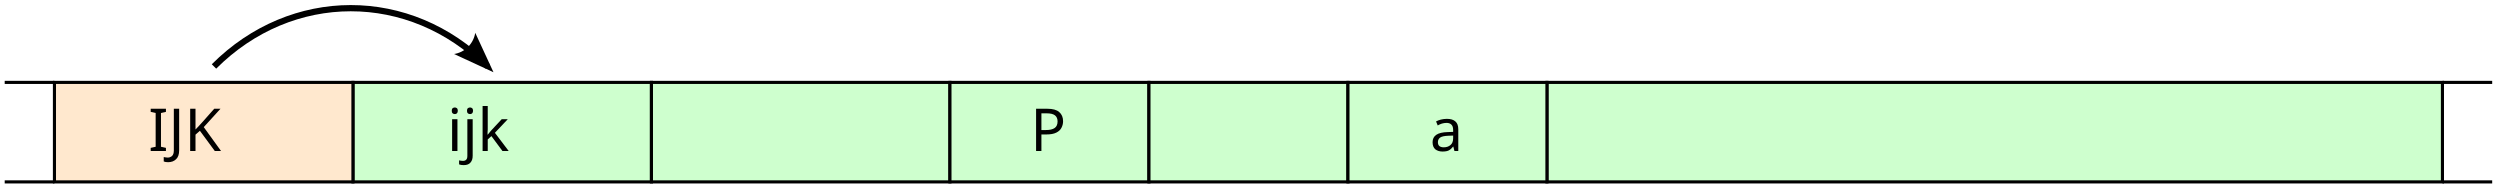
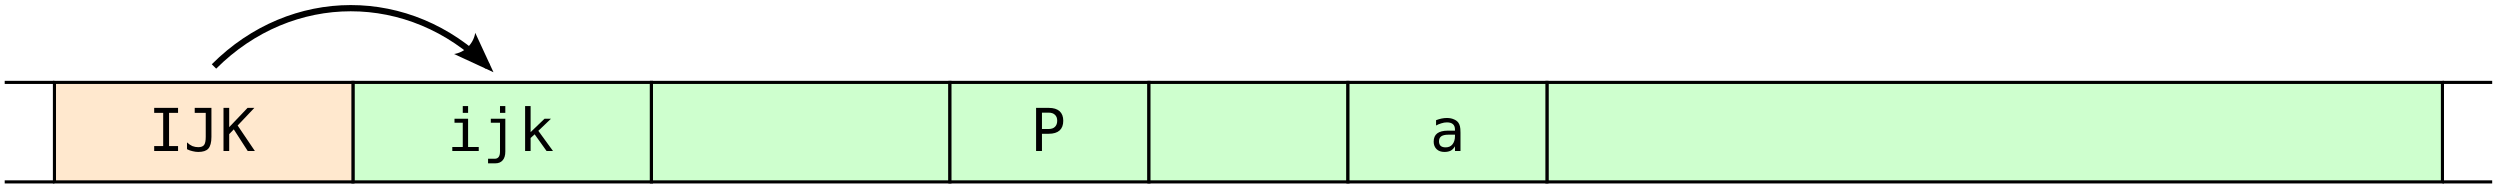
- <svg xmlns="http://www.w3.org/2000/svg" width="804" height="61" viewBox="0 0 212.725 16.14" version="1.1" id="svg5">
+ <svg xmlns="http://www.w3.org/2000/svg" width="804" height="61" viewBox="0 0 212.725 16.14" version="1.1" id="svg5" style="background-color: white">
  <defs id="defs2">
    <marker style="overflow:visible" id="Arrow2Mend" refX="0" refY="0" orient="auto">
      <path transform="scale(-0.6)" d="M 8.719,4.034 -2.207,0.016 8.719,-4.002 c -1.745,2.372 -1.735,5.617 -6e-7,8.035 z" style="fill:#000000;fill-rule:evenodd;stroke-width:0.625;stroke-linejoin:round" id="path12507" />
    </marker>
  </defs>
  <g id="layer1">
    <rect style="fill:#ceffce;fill-opacity:1;stroke:#000000;stroke-width:0.265;stroke-linecap:square;stroke-miterlimit:4;stroke-dasharray:none;stroke-dashoffset:0;stroke-opacity:1" id="rect35539-7" width="25.4" height="8.467" x="30.03" y="7.011" />
    <rect style="fill:#ceffce;fill-opacity:1;stroke:#000000;stroke-width:0.265;stroke-linecap:square;stroke-miterlimit:4;stroke-dasharray:none;stroke-dashoffset:0;stroke-opacity:1" id="rect35539-7-4" width="25.4" height="8.467" x="55.43" y="7.011" />
    <rect style="fill:#ceffce;fill-opacity:1;stroke:#000000;stroke-width:0.265;stroke-linecap:square;stroke-miterlimit:4;stroke-dasharray:none;stroke-dashoffset:0;stroke-opacity:1" id="rect35539-4-5-5-8" width="16.933" height="8.467" x="80.83" y="7.011" />
    <rect style="fill:#ceffce;fill-opacity:1;stroke:#000000;stroke-width:0.265;stroke-linecap:square;stroke-miterlimit:4;stroke-dasharray:none;stroke-dashoffset:0;stroke-opacity:1" id="rect35539-4-5-5-8-9" width="16.933" height="8.467" x="97.764" y="7.011" />
    <rect style="fill:#ffe8ce;stroke:#000000;stroke-width:0.265;stroke-linecap:square;stroke-miterlimit:4;stroke-dasharray:none;stroke-dashoffset:0;stroke-opacity:1" id="rect35539-4" width="25.4" height="8.467" x="4.63" y="7.011" />
-     <text xml:space="preserve" style="font-size:5.027px;line-height:1.25;font-family:'Source Code Pro';-inkscape-font-specification:'Source Code Pro';letter-spacing:0px;word-spacing:0px;stroke-width:0.265" x="12.617" y="12.848" id="text38862-5">
+     <text xml:space="preserve" style="font-size:5.027px;line-height:1.25;font-family:'Source Code Pro', monospace;letter-spacing:0px;word-spacing:0px;stroke-width:0.265" x="12.617" y="12.848" id="text38862-5">
      <tspan id="tspan38860-4" style="stroke-width:0.265" x="12.617" y="12.848">IJK</tspan>
    </text>
-     <text xml:space="preserve" style="font-size:5.027px;line-height:1.25;font-family:'Source Code Pro';-inkscape-font-specification:'Source Code Pro';letter-spacing:0px;word-spacing:0px;stroke-width:0.265" x="38.045" y="12.848" id="text38862-6">
+     <text xml:space="preserve" style="font-size:5.027px;line-height:1.25;font-family:'Source Code Pro', monospace;letter-spacing:0px;word-spacing:0px;stroke-width:0.265" x="38.045" y="12.848" id="text38862-6">
      <tspan id="tspan38860-47" style="stroke-width:0.265" x="38.045" y="12.848">ijk</tspan>
    </text>
-     <text xml:space="preserve" style="font-size:5.027px;line-height:1.25;font-family:'Source Code Pro';-inkscape-font-specification:'Source Code Pro';letter-spacing:0px;word-spacing:0px;stroke-width:0.265" x="87.676" y="12.848" id="text38862-8-1">
+     <text xml:space="preserve" style="font-size:5.027px;line-height:1.25;font-family:'Source Code Pro', monospace;letter-spacing:0px;word-spacing:0px;stroke-width:0.265" x="87.676" y="12.848" id="text38862-8-1">
      <tspan id="tspan38860-43-9" style="stroke-width:0.265" x="87.676" y="12.848">P</tspan>
    </text>
    <rect style="fill:#ceffce;fill-opacity:1;stroke:#000000;stroke-width:0.265;stroke-linecap:square;stroke-miterlimit:4;stroke-dasharray:none;stroke-dashoffset:0;stroke-opacity:1" id="rect35539-47" width="76.2" height="8.467" x="131.63" y="7.011" />
    <path style="fill:none;stroke:#000000;stroke-width:0.265px;stroke-linecap:butt;stroke-linejoin:miter;stroke-opacity:1" d="M 0.397,7.011 H 4.63" id="path41090" />
    <path style="fill:none;stroke:#000000;stroke-width:0.265px;stroke-linecap:butt;stroke-linejoin:miter;stroke-opacity:1" d="M 0.397,15.478 H 4.63" id="path41090-0" />
    <path style="fill:none;stroke:#000000;stroke-width:0.265px;stroke-linecap:butt;stroke-linejoin:miter;stroke-opacity:1" d="m 207.83,7.011 h 4.233" id="path41090-9" />
    <path style="fill:none;stroke:#000000;stroke-width:0.265px;stroke-linecap:butt;stroke-linejoin:miter;stroke-opacity:1" d="m 207.83,15.478 h 4.233" id="path41090-0-0" />
    <rect style="fill:#ceffce;fill-opacity:1;stroke:#000000;stroke-width:0.265;stroke-linecap:square;stroke-miterlimit:4;stroke-dasharray:none;stroke-dashoffset:0;stroke-opacity:1" id="rect35539-4-5-5-8-0" width="16.933" height="8.467" x="114.697" y="7.011" />
-     <text xml:space="preserve" style="font-size:5.027px;line-height:1.25;font-family:'Source Code Pro';-inkscape-font-specification:'Source Code Pro';letter-spacing:0px;word-spacing:0px;stroke-width:0.265" x="121.666" y="12.848" id="text38862-5-6-4-4">
+     <text xml:space="preserve" style="font-size:5.027px;line-height:1.25;font-family:'Source Code Pro', monospace;letter-spacing:0px;word-spacing:0px;stroke-width:0.265" x="121.666" y="12.848" id="text38862-5-6-4-4">
      <tspan id="tspan38860-4-4-4-6" style="stroke-width:0.265" x="121.666" y="12.848">a</tspan>
    </text>
    <path style="fill:none;stroke:#000000;stroke-width:0.529;stroke-linecap:butt;stroke-linejoin:miter;stroke-miterlimit:4;stroke-dasharray:none;stroke-opacity:1;marker-end:url(#Arrow2Mend)" d="m 18.206,5.655 c 6.601,-6.601 16.659,-6.624 23.283,0" id="path11805" />
  </g>
</svg>
